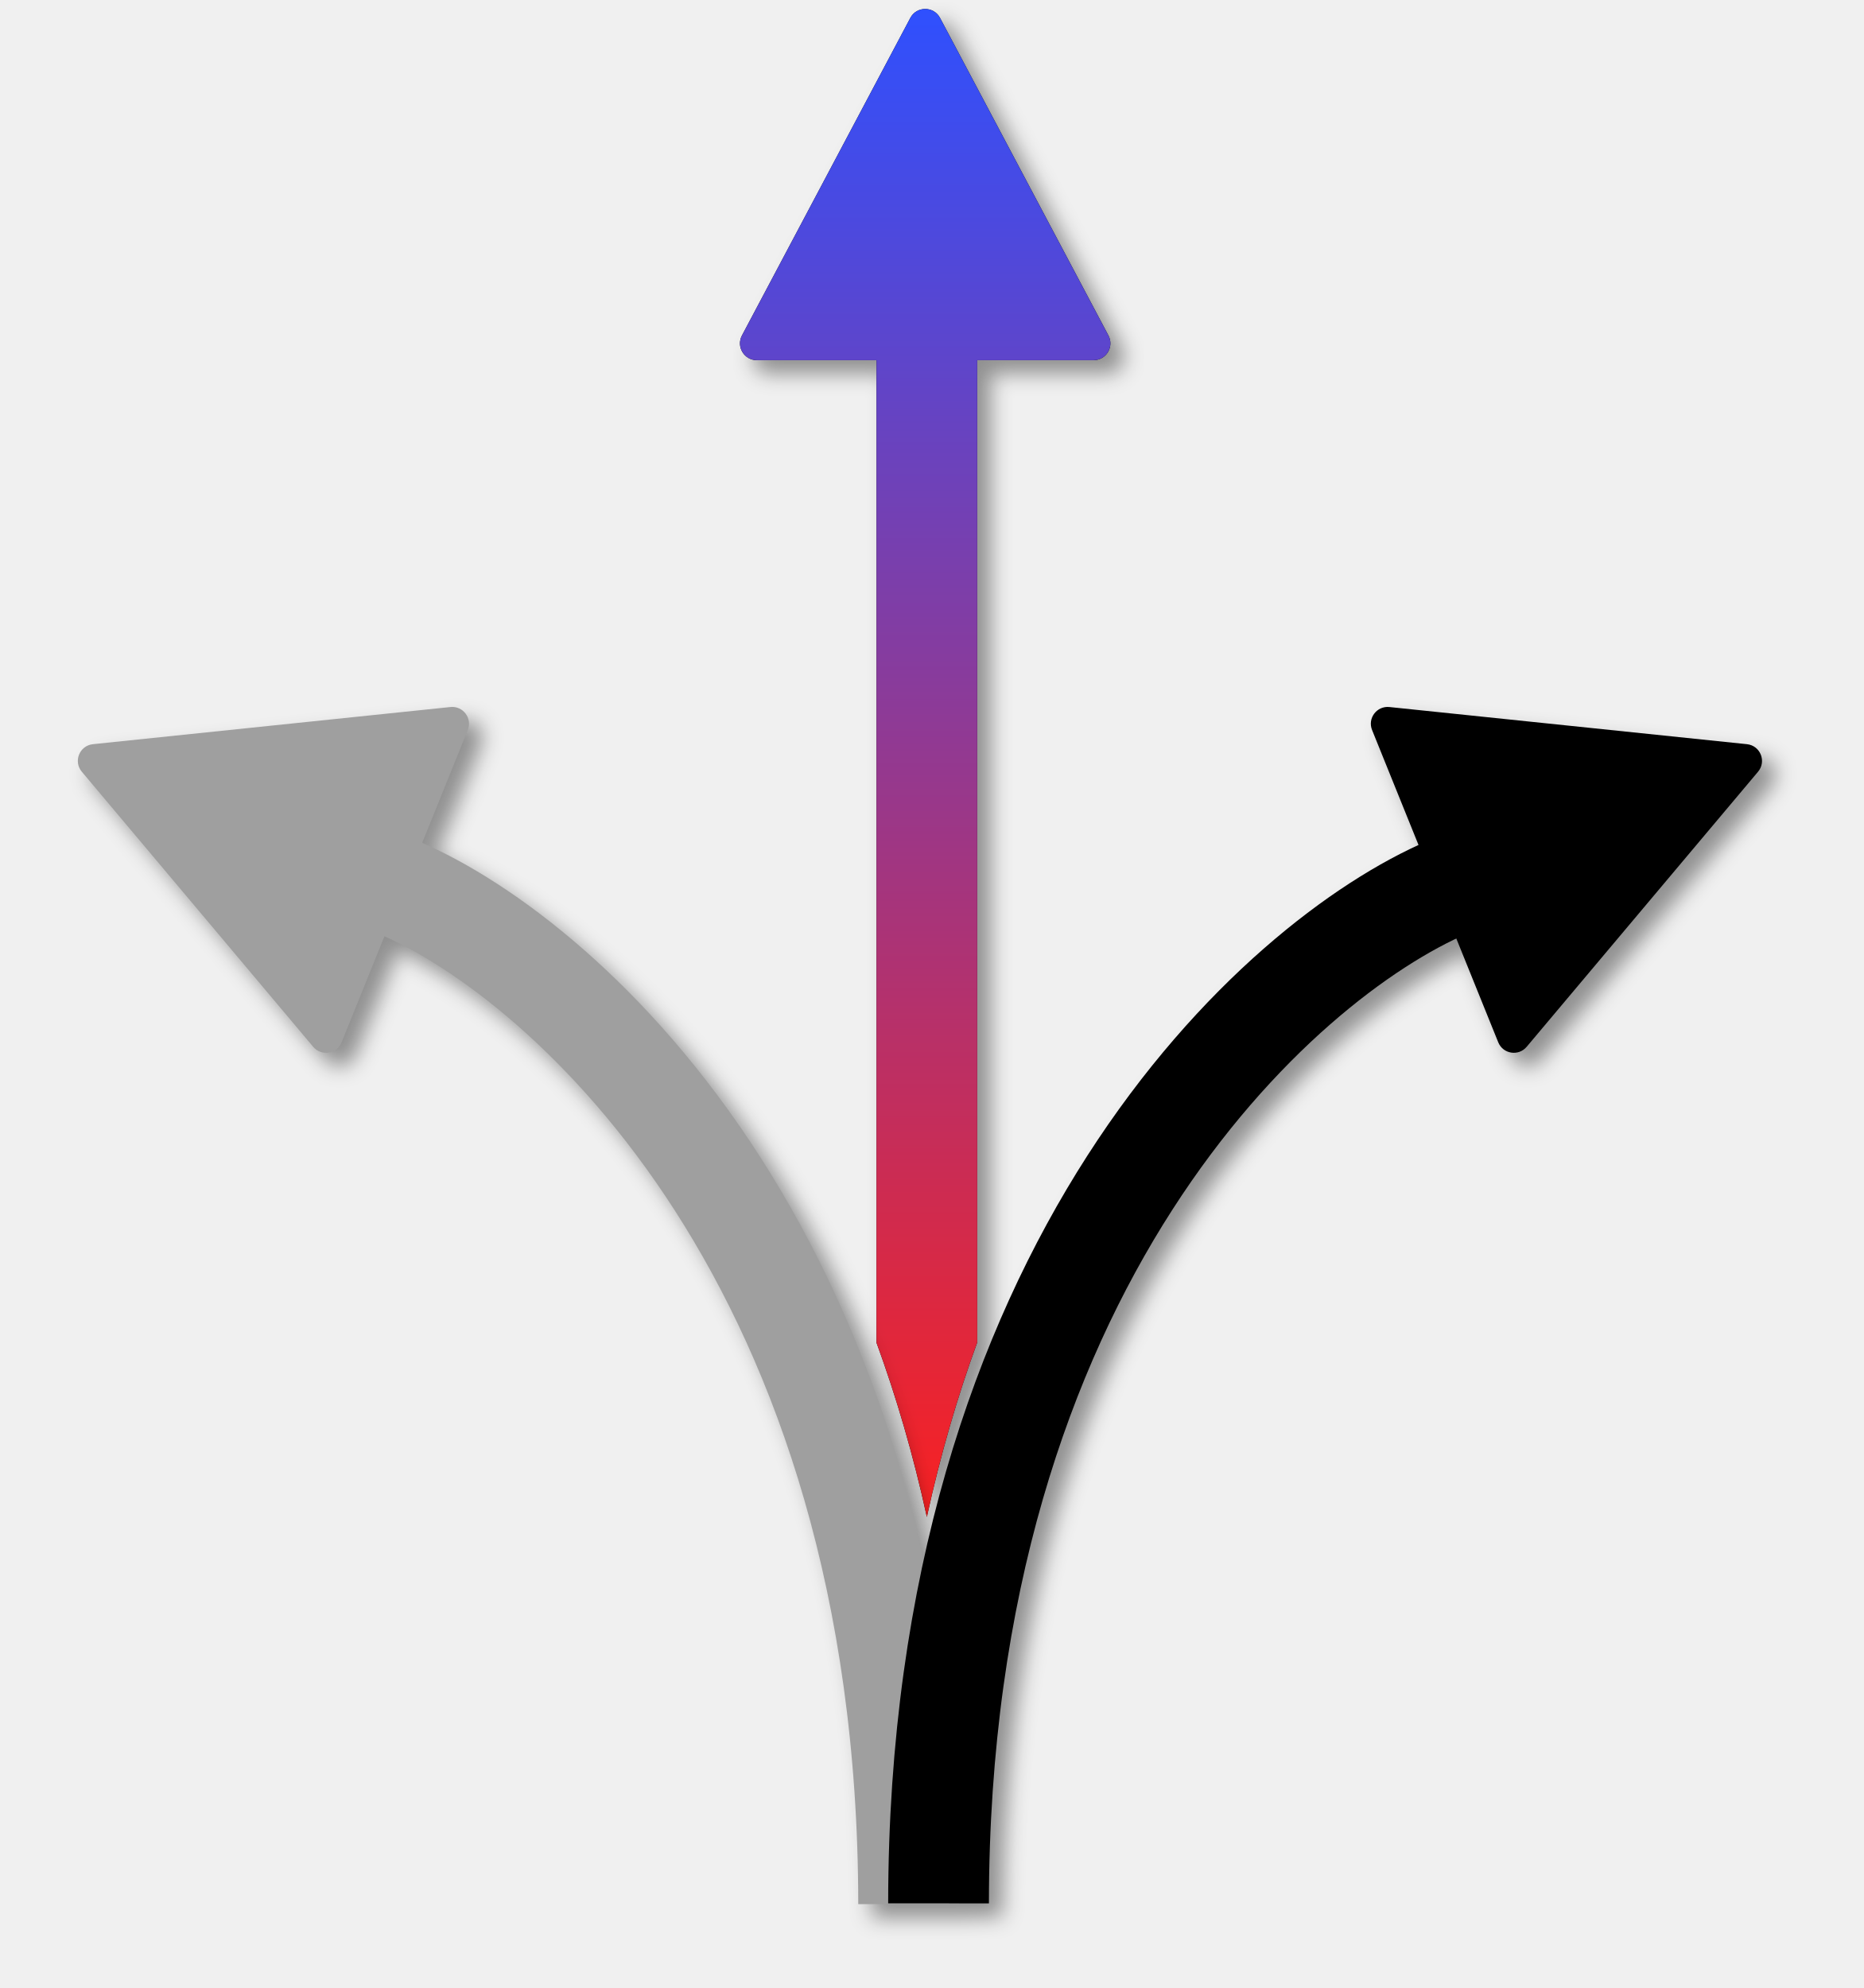
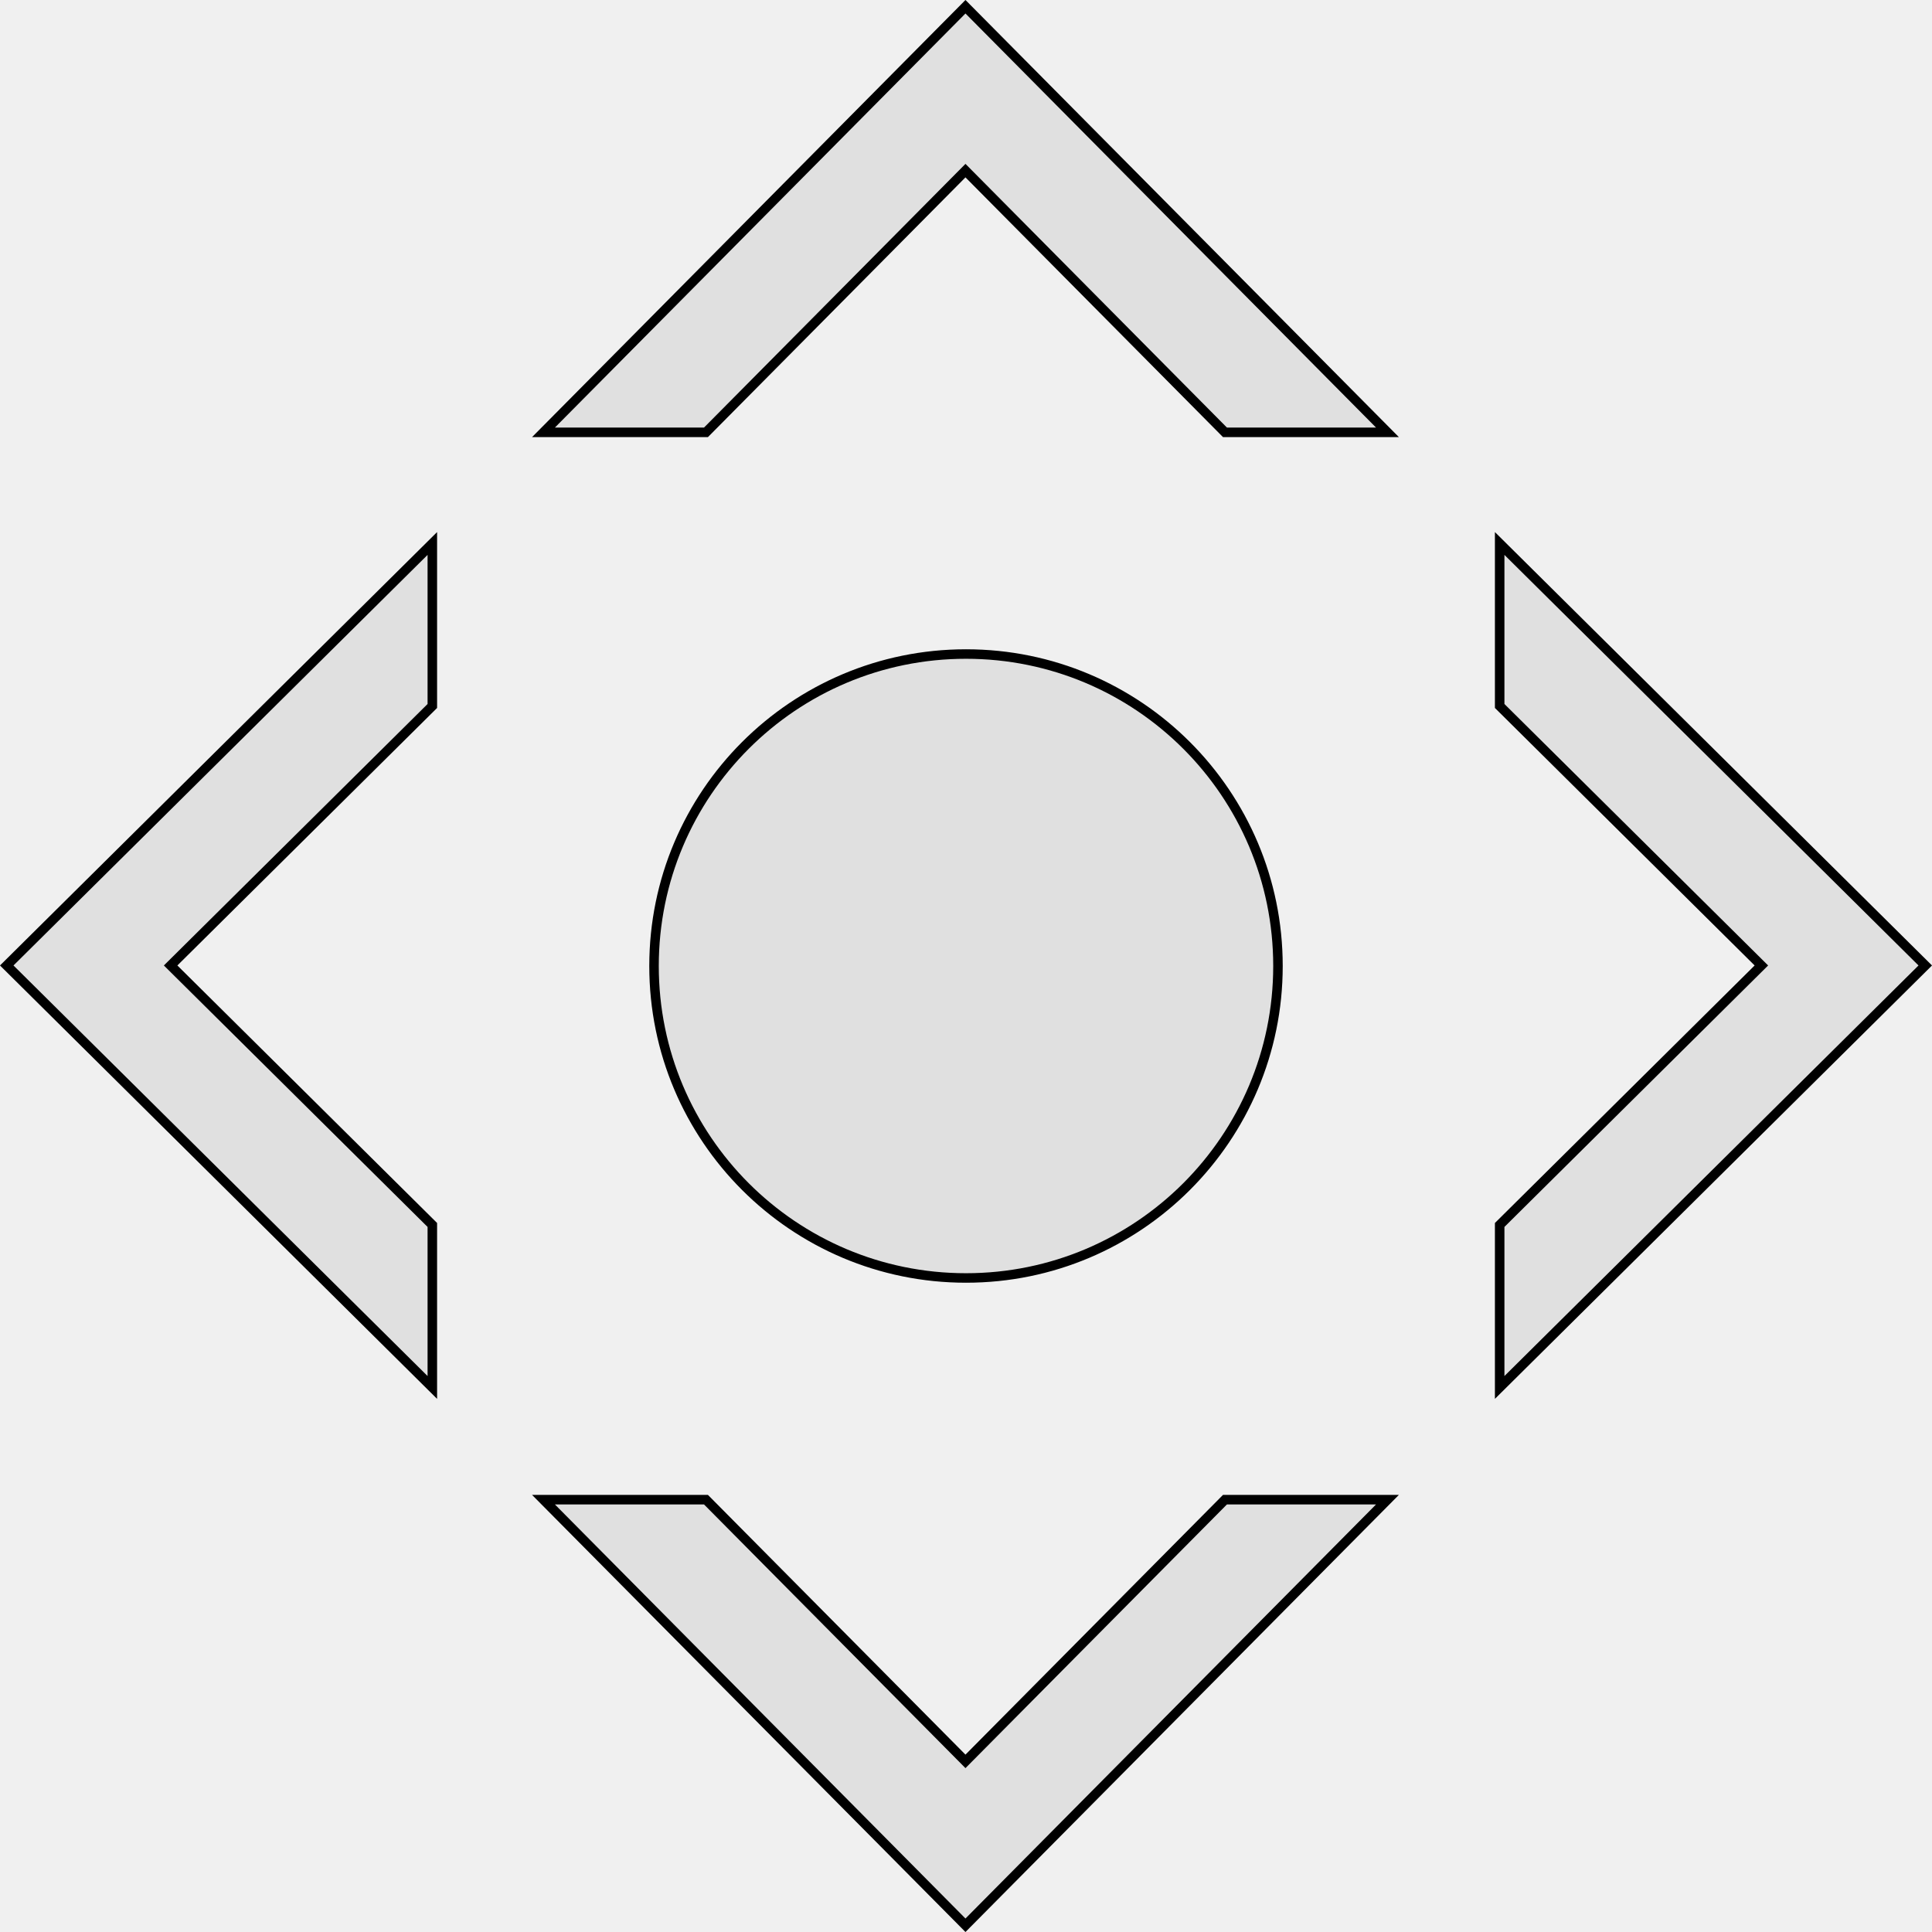
- <svg xmlns="http://www.w3.org/2000/svg" width="555" height="592" viewBox="0 0 555 592" fill="none">
-   <g filter="url(#filter0_d)">
-     <mask id="path-1-inside-1" fill="white">
-       <path fill-rule="evenodd" clip-rule="evenodd" d="M271.083 5.331C272.961 1.788 278.039 1.788 279.917 5.331L330.064 99.908C331.829 103.238 329.416 107.25 325.646 107.25H291V399.734C285.132 415.797 280.05 433.113 276 451.726C271.946 433.146 266.865 415.86 261 399.824V107.25H225.354C221.584 107.25 219.171 103.238 220.936 99.908L271.083 5.331Z" />
-     </mask>
-     <path fill-rule="evenodd" clip-rule="evenodd" d="M271.083 5.331C272.961 1.788 278.039 1.788 279.917 5.331L330.064 99.908C331.829 103.238 329.416 107.25 325.646 107.25H291V399.734C285.132 415.797 280.05 433.113 276 451.726C271.946 433.146 266.865 415.86 261 399.824V107.25H225.354C221.584 107.25 219.171 103.238 220.936 99.908L271.083 5.331Z" fill="black" />
-     <path d="M279.917 5.331L191.568 52.176L191.568 52.176L279.917 5.331ZM271.083 5.331L182.733 -41.513L182.733 -41.513L271.083 5.331ZM330.064 99.908L241.714 146.752L241.714 146.752L330.064 99.908ZM291 107.25V7.25H191V107.25H291ZM291 399.734L384.929 434.046L391 417.427V399.734H291ZM276 451.726L178.298 473.042L373.713 472.989L276 451.726ZM261 399.824H161V417.536L167.084 434.171L261 399.824ZM261 107.25H361V7.25H261V107.25ZM220.936 99.908L132.587 53.063L132.587 53.063L220.936 99.908ZM368.267 -41.513C328.809 -115.931 222.191 -115.931 182.733 -41.513L359.432 52.176C323.732 119.506 227.268 119.506 191.568 52.176L368.267 -41.513ZM418.413 53.063L368.267 -41.513L191.568 52.176L241.714 146.752L418.413 53.063ZM325.646 207.25C404.801 207.25 455.493 122.996 418.413 53.063L241.714 146.752C208.166 83.48 254.03 7.25 325.646 7.25V207.25ZM291 207.25H325.646V7.25H291V207.25ZM391 399.734V107.25H191V399.734H391ZM373.713 472.989C376.806 458.777 380.628 445.821 384.929 434.046L197.071 365.422C189.637 385.772 183.295 407.45 178.287 430.463L373.713 472.989ZM167.084 434.171C171.383 445.926 175.204 458.857 178.298 473.042L373.702 430.411C368.689 407.436 362.347 385.794 354.916 365.477L167.084 434.171ZM161 107.25V399.824H361V107.25H161ZM225.354 207.25H261V7.25H225.354V207.25ZM132.587 53.063C95.507 122.996 146.199 207.25 225.354 207.25V7.25C296.97 7.25 342.834 83.48 309.286 146.752L132.587 53.063ZM182.733 -41.513L132.587 53.063L309.286 146.752L359.432 52.176L182.733 -41.513Z" fill="url(#paint0_linear)" mask="url(#path-1-inside-1)" />
-   </g>
-   <g filter="url(#filter1_d)">
-     <path d="M270.569 567.018C270.457 376.778 169.398 285.98 118.882 264.362" stroke="#9F9F9F" stroke-width="30" />
-     <path d="M520.202 221.61C524.192 222.025 526.094 226.732 523.512 229.802L454.607 311.725C452.181 314.61 447.557 313.875 446.145 310.38L408.575 217.39C407.163 213.896 409.979 210.155 413.728 210.544L520.202 221.61Z" fill="black" />
-     <path d="M27.666 221.61C23.676 222.025 21.774 226.732 24.356 229.802L93.26 311.725C95.687 314.61 100.311 313.875 101.723 310.38L139.293 217.39C140.705 213.896 137.889 210.155 134.14 210.544L27.666 221.61Z" fill="#9F9F9F" />
-     <path d="M279.479 566.795C279.591 376.555 380.651 285.757 431.167 264.139" stroke="black" stroke-width="30" stroke-miterlimit="1.305" />
-   </g>
-   <defs>
-     <filter id="filter0_d" x="218.347" y="0.674" width="122.306" height="461.053" filterUnits="userSpaceOnUse" color-interpolation-filters="sRGB">
-       <feFlood flood-opacity="0" result="BackgroundImageFix" />
-       <feColorMatrix in="SourceAlpha" type="matrix" values="0 0 0 0 0 0 0 0 0 0 0 0 0 0 0 0 0 0 127 0" />
-       <feOffset dx="4" dy="4" />
-       <feGaussianBlur stdDeviation="3" />
-       <feColorMatrix type="matrix" values="0 0 0 0 0 0 0 0 0 0 0 0 0 0 0 0 0 0 0.4 0" />
-       <feBlend mode="normal" in2="BackgroundImageFix" result="effect1_dropShadow" />
-       <feBlend mode="normal" in="SourceGraphic" in2="effect1_dropShadow" result="shape" />
-     </filter>
-     <filter id="filter1_d" x="0.886" y="171.573" width="554.096" height="419.861" filterUnits="userSpaceOnUse" color-interpolation-filters="sRGB">
-       <feFlood flood-opacity="0" result="BackgroundImageFix" />
-       <feColorMatrix in="SourceAlpha" type="matrix" values="0 0 0 0 0 0 0 0 0 0 0 0 0 0 0 0 0 0 127 0" />
-       <feOffset dx="4" dy="4" />
-       <feGaussianBlur stdDeviation="3" />
-       <feColorMatrix type="matrix" values="0 0 0 0 0 0 0 0 0 0 0 0 0 0 0 0 0 0 0.4 0" />
-       <feBlend mode="normal" in2="BackgroundImageFix" result="effect1_dropShadow" />
-       <feBlend mode="normal" in="SourceGraphic" in2="effect1_dropShadow" result="shape" />
-     </filter>
-     <linearGradient id="paint0_linear" x1="275.5" y1="2.674" x2="275.5" y2="451.726" gradientUnits="userSpaceOnUse">
-       <stop stop-color="#2F50FE" />
-       <stop offset="1" stop-color="#F92121" />
-     </linearGradient>
-   </defs>
+ <svg xmlns="http://www.w3.org/2000/svg" width="610" height="610" viewBox="0 0 610 610" fill="none">
+   <mask id="path-1-inside-1" fill="white">
+     <path fill-rule="evenodd" clip-rule="evenodd" d="M138 168L0 304.832L138 441.664V386.138L56 304.832L138 223.526V168Z" />
+   </mask>
+   <path fill-rule="evenodd" clip-rule="evenodd" d="M138 168L0 304.832L138 441.664V386.138L56 304.832L138 223.526V168Z" fill="#DBDBDB" fill-opacity="0.74" />
+   <path d="M0 304.832L-2.112 302.702L-4.261 304.832L-2.112 306.962L0 304.832ZM138 168H141V160.801L135.888 165.87L138 168ZM138 441.664L135.888 443.794L141 448.863V441.664H138ZM138 386.138H141V384.888L140.112 384.008L138 386.138ZM56 304.832L53.888 302.702L51.739 304.832L53.888 306.962L56 304.832ZM138 223.526L140.112 225.656L141 224.776V223.526H138ZM2.112 306.962L140.112 170.13L135.888 165.87L-2.112 302.702L2.112 306.962ZM140.112 439.534L2.112 302.702L-2.112 306.962L135.888 443.794L140.112 439.534ZM135 386.138V441.664H141V386.138H135ZM140.112 384.008L58.112 302.702L53.888 306.962L135.888 388.268L140.112 384.008ZM58.112 306.962L140.112 225.656L135.888 221.396L53.888 302.702L58.112 306.962ZM135 168V223.526H141V168H135Z" fill="black" mask="url(#path-1-inside-1)" />
+   <mask id="path-3-inside-2" fill="white">
+     <path fill-rule="evenodd" clip-rule="evenodd" d="M441.664 138L304.832 0L168 138H223.526L304.832 56L386.138 138H441.664Z" />
+   </mask>
+   <path fill-rule="evenodd" clip-rule="evenodd" d="M441.664 138L304.832 0L168 138H223.526L304.832 56L386.138 138H441.664Z" fill="#DBDBDB" fill-opacity="0.74" />
+   <path d="M304.832 0L306.962 -2.112L304.832 -4.261L302.702 -2.112L304.832 0ZM441.664 138V141H448.863L443.794 135.888L441.664 138ZM168 138L165.87 135.888L160.801 141H168V138ZM223.526 138V141H224.776L225.656 140.112L223.526 138ZM304.832 56L306.962 53.888L304.832 51.739L302.702 53.888L304.832 56ZM386.138 138L384.008 140.112L384.888 141H386.138V138ZM302.702 2.112L439.534 140.112L443.794 135.888L306.962 -2.112L302.702 2.112ZM170.13 140.112L306.962 2.112L302.702 -2.112L165.87 135.888L170.13 140.112ZM223.526 135H168V141H223.526V135ZM225.656 140.112L306.962 58.112L302.702 53.888L221.396 135.888L225.656 140.112ZM302.702 58.112L384.008 140.112L388.268 135.888L306.962 53.888L302.702 58.112ZM441.664 135H386.138V141H441.664V135Z" fill="black" mask="url(#path-3-inside-2)" />
+   <mask id="path-5-inside-3" fill="white">
+     <path fill-rule="evenodd" clip-rule="evenodd" d="M168 472L304.832 610L441.664 472H386.138L304.832 554L223.526 472H168Z" />
+   </mask>
+   <path fill-rule="evenodd" clip-rule="evenodd" d="M168 472L304.832 610L441.664 472H386.138L304.832 554L223.526 472H168Z" fill="#DBDBDB" fill-opacity="0.74" />
+   <path d="M304.832 610L302.702 612.112L304.832 614.261L306.962 612.112L304.832 610ZM168 472V469H160.801L165.87 474.112L168 472ZM441.664 472L443.794 474.112L448.863 469H441.664V472ZM386.138 472V469H384.888L384.008 469.888L386.138 472ZM304.832 554L302.702 556.112L304.832 558.261L306.962 556.112L304.832 554ZM223.526 472L225.656 469.888L224.776 469H223.526V472ZM306.962 607.888L170.13 469.888L165.87 474.112L302.702 612.112L306.962 607.888ZM439.534 469.888L302.702 607.888L306.962 612.112L443.794 474.112L439.534 469.888ZM386.138 475H441.664V469H386.138V475ZM384.008 469.888L302.702 551.888L306.962 556.112L388.268 474.112L384.008 469.888ZM306.962 551.888L225.656 469.888L221.396 474.112L302.702 556.112L306.962 551.888ZM168 475H223.526V469H168V475Z" fill="black" mask="url(#path-5-inside-3)" />
+   <mask id="path-7-inside-4" fill="white">
+     <path fill-rule="evenodd" clip-rule="evenodd" d="M472 441.664L610 304.832L472 168V223.526L554 304.832L472 386.138V441.664Z" />
+   </mask>
+   <path fill-rule="evenodd" clip-rule="evenodd" d="M472 441.664L610 304.832L472 168V223.526L554 304.832L472 386.138V441.664Z" fill="#DBDBDB" fill-opacity="0.74" />
+   <path d="M610 304.832L612.112 306.962L614.261 304.832L612.112 302.702L610 304.832ZM472 441.664H469V448.863L474.112 443.794L472 441.664ZM472 168L474.112 165.87L469 160.801V168H472ZM472 223.526H469V224.776L469.888 225.656L472 223.526ZM554 304.832L556.112 306.962L558.261 304.832L556.112 302.702L554 304.832ZM472 386.138L469.888 384.008L469 384.888V386.138H472ZM607.888 302.702L469.888 439.534L474.112 443.794L612.112 306.962L607.888 302.702ZM469.888 170.13L607.888 306.962L612.112 302.702L474.112 165.87L469.888 170.13ZM475 223.526V168H469V223.526H475ZM469.888 225.656L551.888 306.962L556.112 302.702L474.112 221.396L469.888 225.656ZM551.888 302.702L469.888 384.008L474.112 388.268L556.112 306.962L551.888 302.702ZM475 441.664V386.138H469V441.664H475Z" fill="black" mask="url(#path-7-inside-4)" />
+   <circle cx="305" cy="305" r="98.5" fill="#DBDBDB" fill-opacity="0.74" stroke="black" stroke-width="3" />
</svg>
